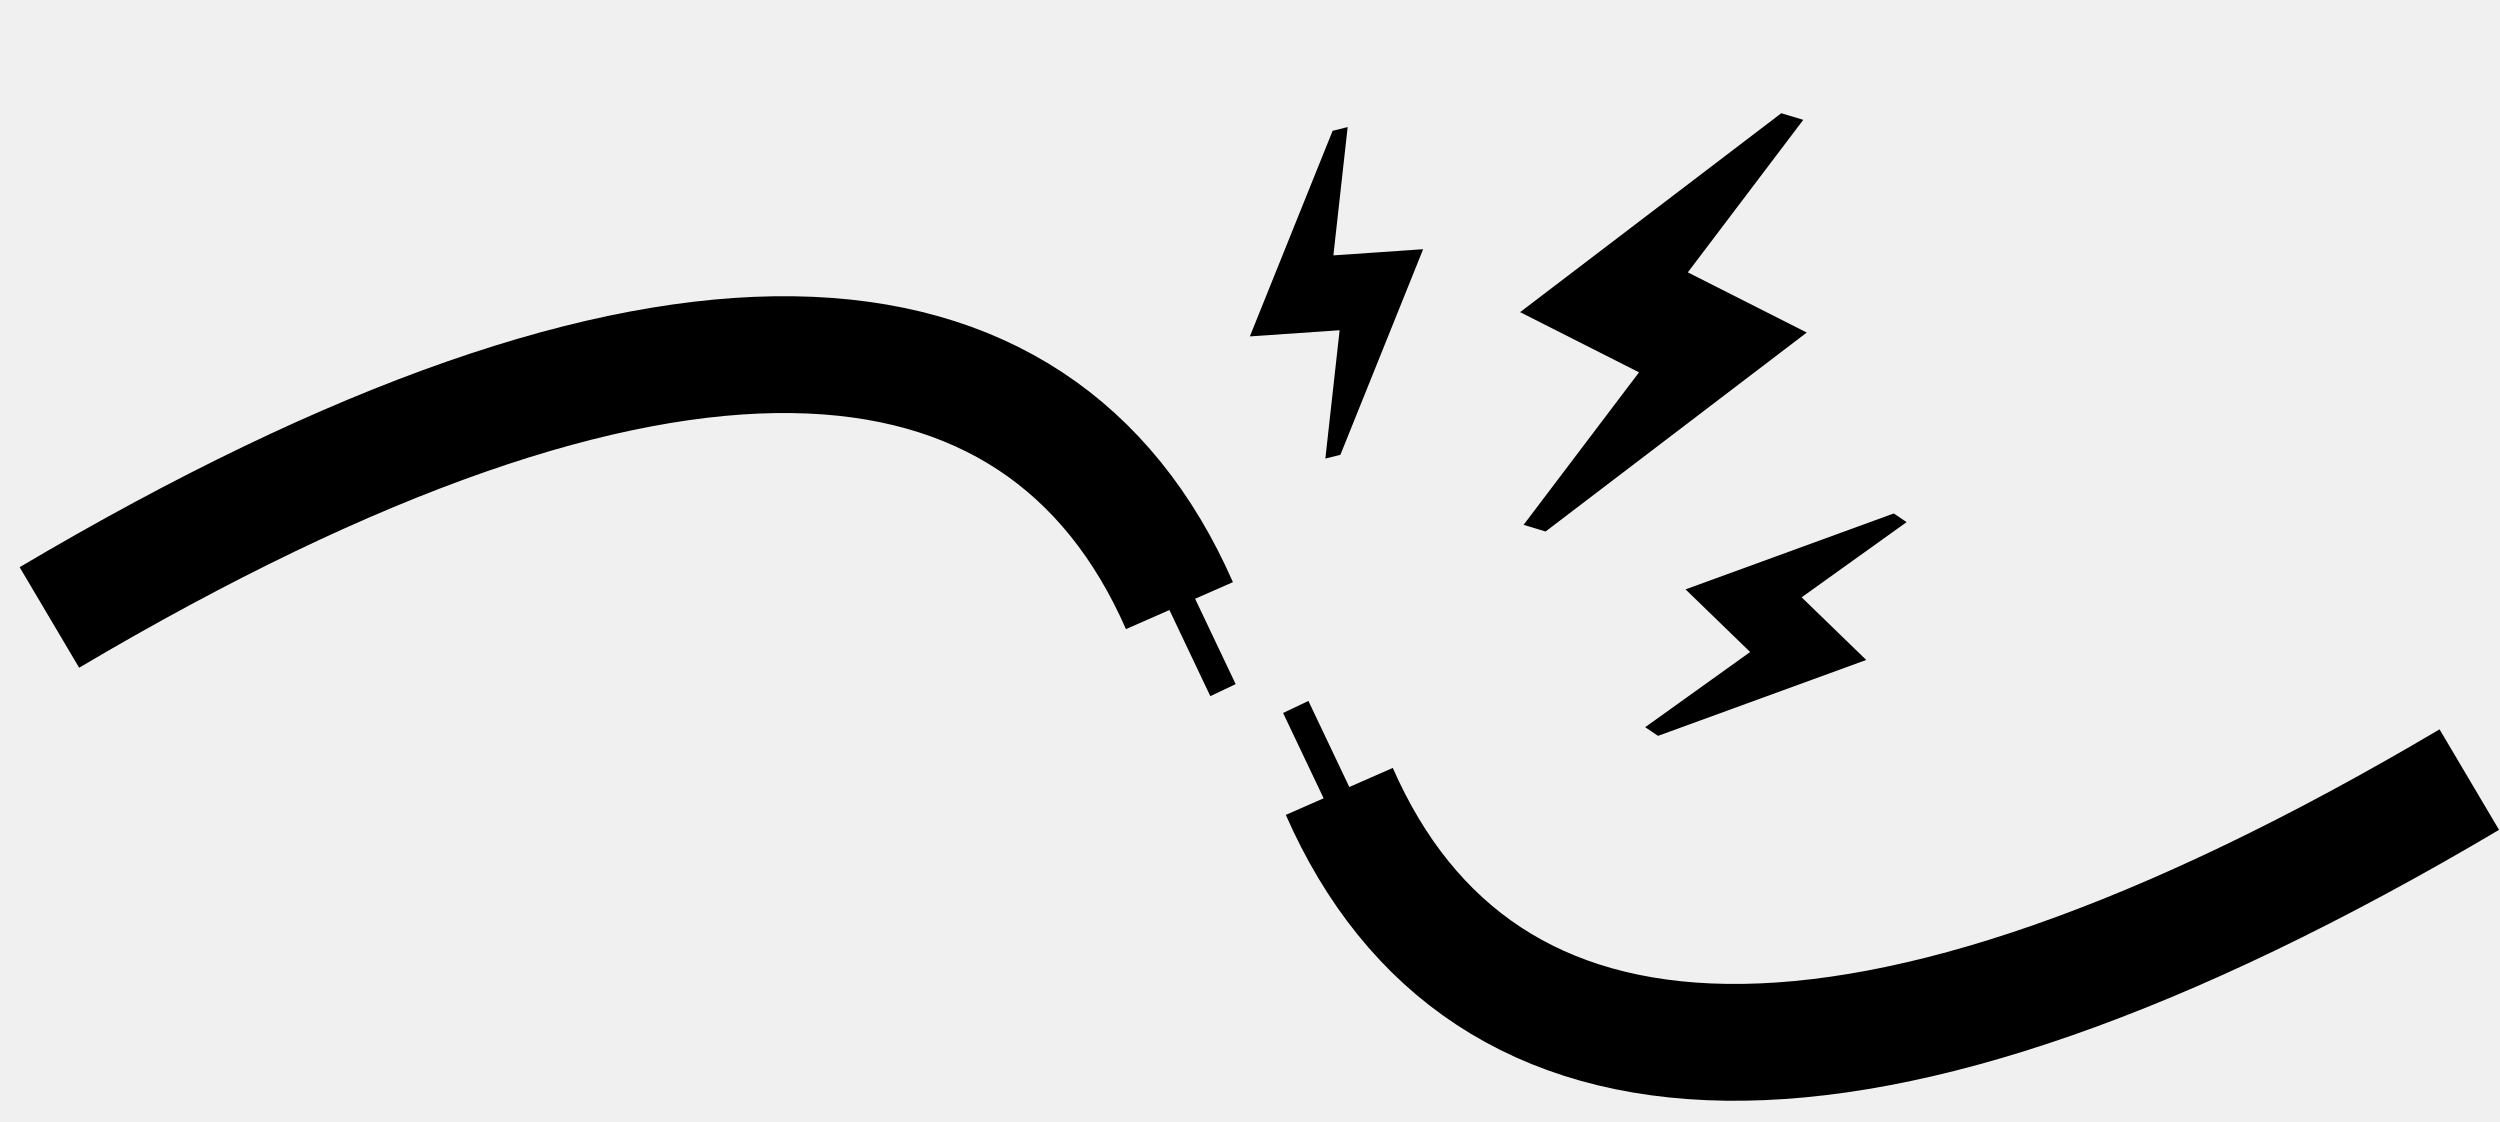
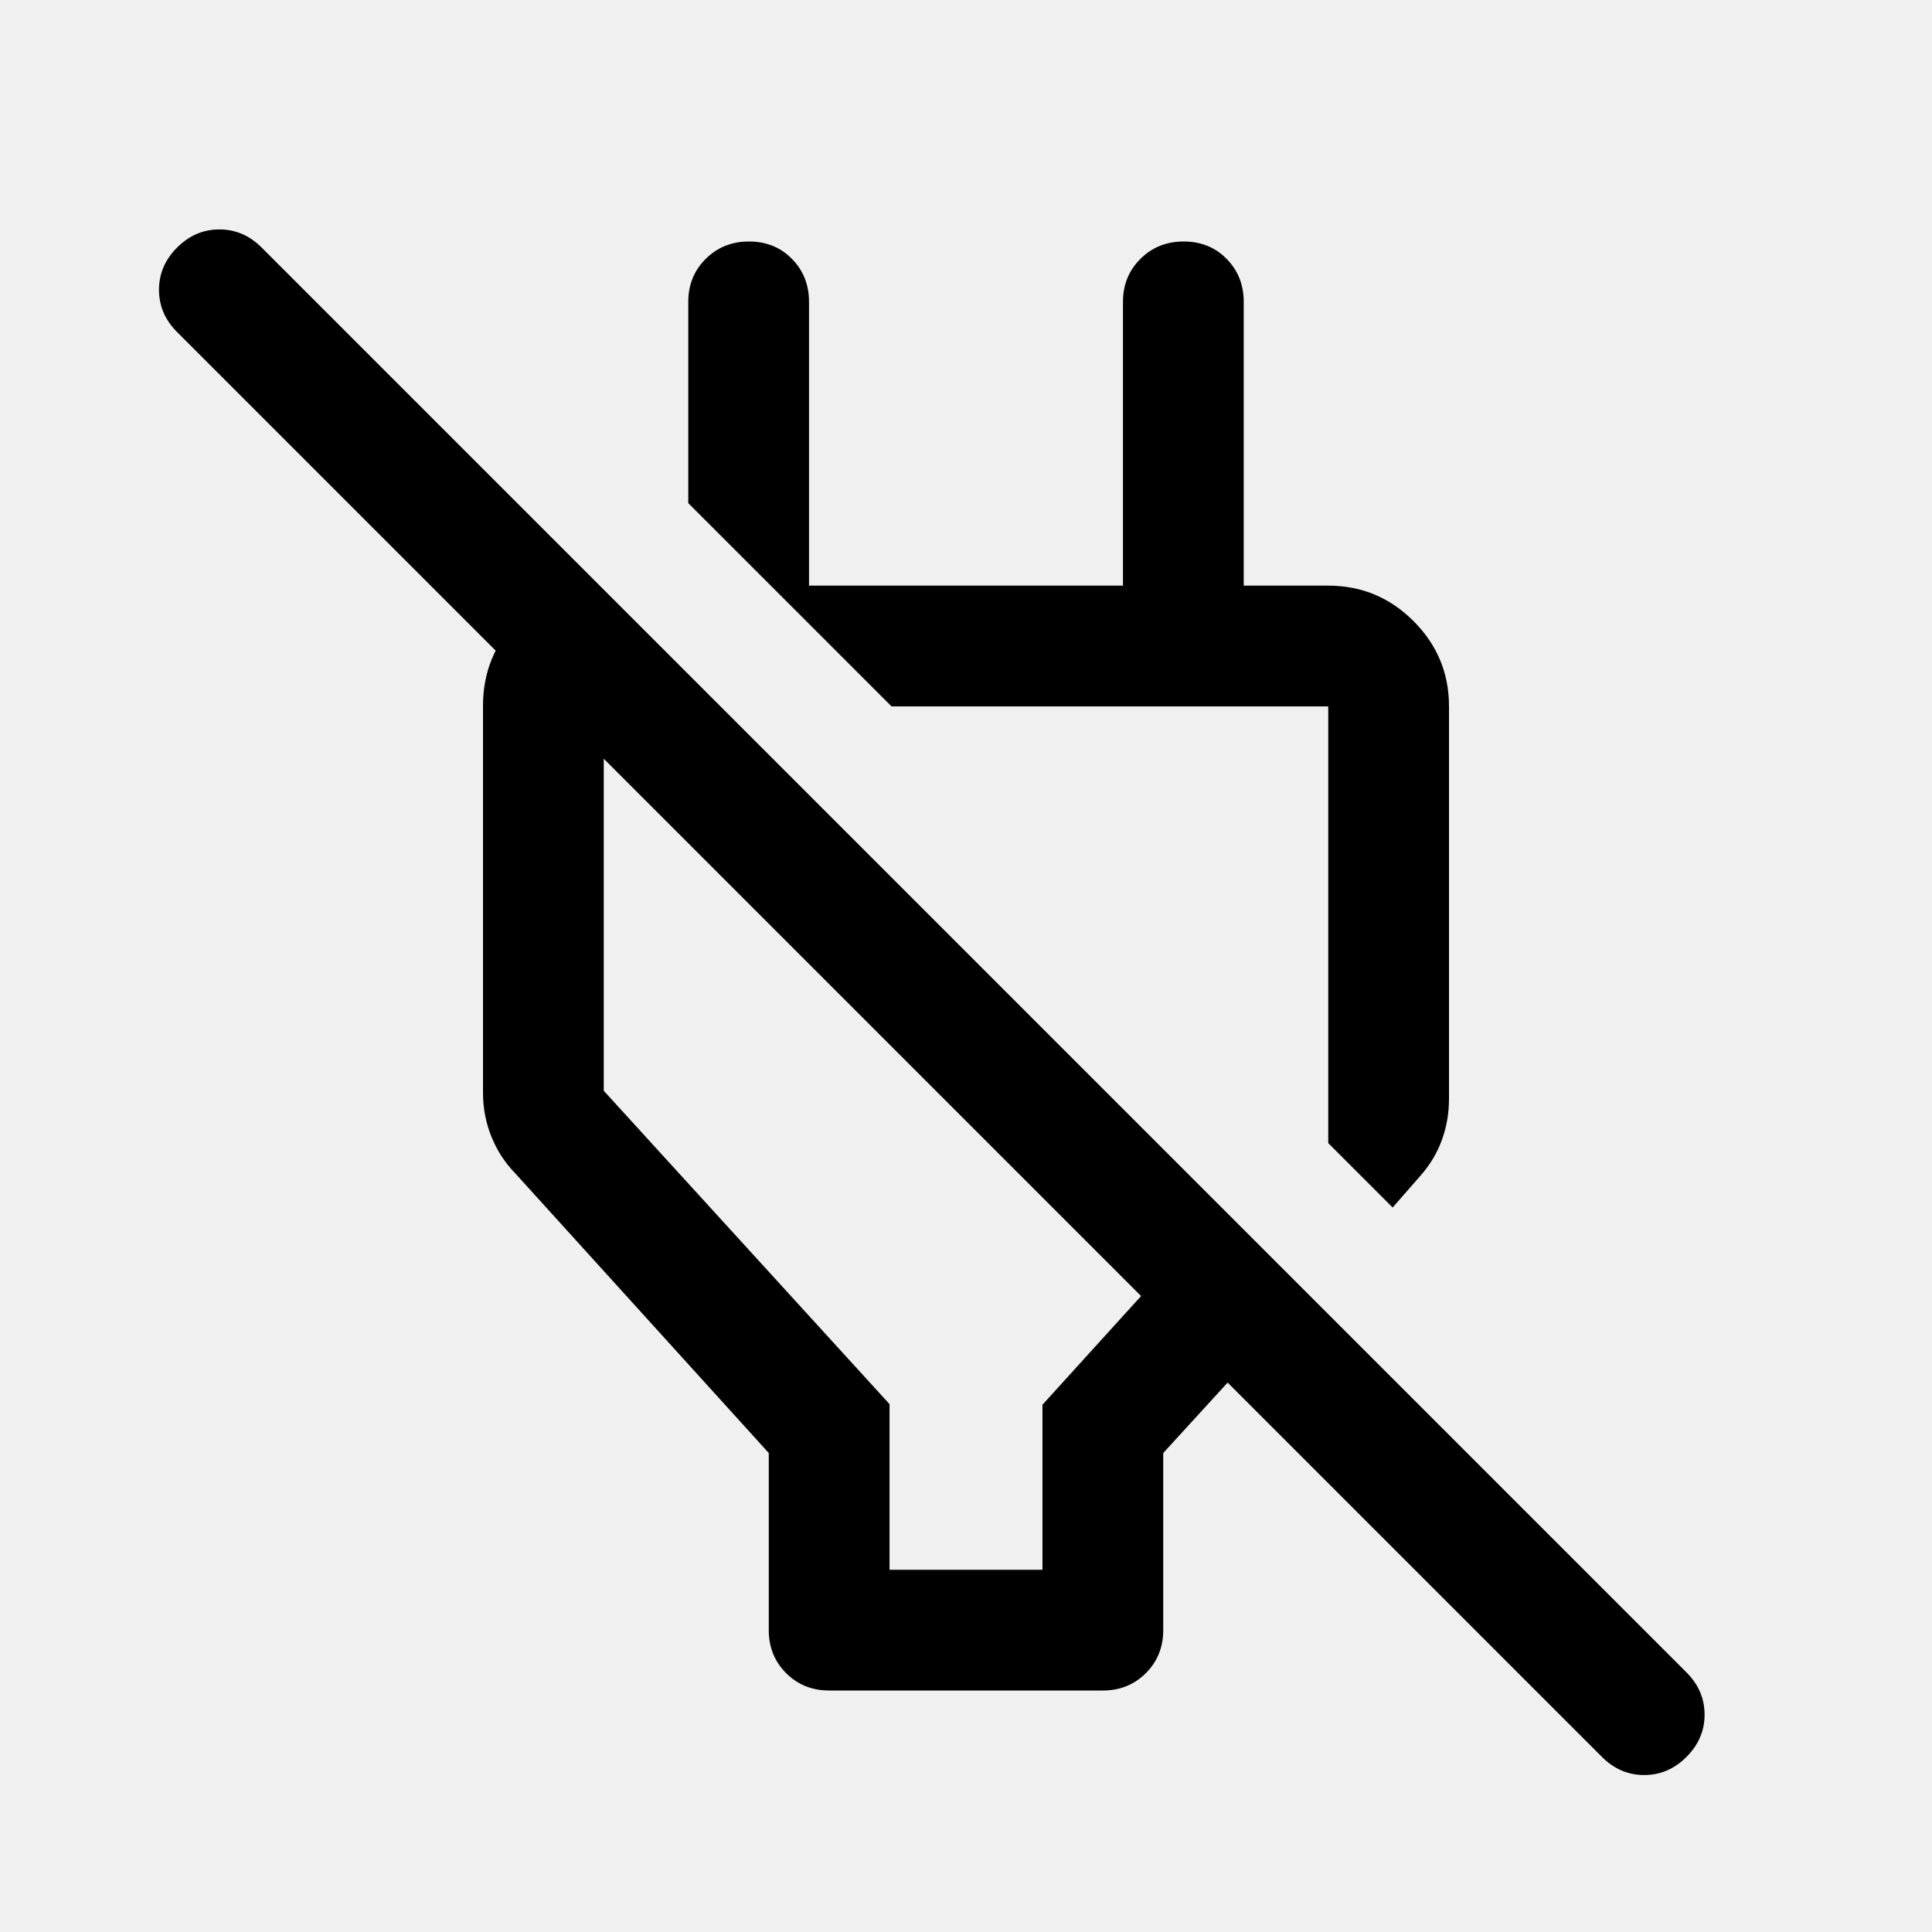
- <svg xmlns="http://www.w3.org/2000/svg" width="107" height="48" viewBox="0 0 107 48" fill="none">
-   <path d="M2.114 26.427C28.469 10.824 44.459 12.206 50.48 25.921" stroke="black" stroke-width="5" />
-   <line x1="50.542" y1="25.743" x2="52.344" y2="29.538" stroke="black" stroke-width="1.2" />
-   <path d="M105.686 33.367C79.332 48.965 63.343 47.584 57.322 33.872" stroke="black" stroke-width="5" />
-   <line y1="-0.6" x2="4.2" y2="-0.6" transform="matrix(-0.42912 -0.903247 0.903343 -0.428918 57.8022 33.7937)" stroke="black" stroke-width="1.2" />
-   <g clip-path="url(#clip0_54276_35793)">
-     <path d="M65.209 22.464L70.15 15.936L65.06 13.36L76.239 4.846L77.18 5.129L72.239 11.657L77.329 14.233L66.151 22.748L65.209 22.464Z" fill="black" />
-   </g>
-   <g clip-path="url(#clip1_54276_35793)">
-     <path d="M70.413 31.124L74.906 27.906L72.141 25.225L81.053 21.976L81.603 22.347L77.11 25.565L79.875 28.246L70.963 31.495L70.413 31.124Z" fill="black" />
-   </g>
-   <g clip-path="url(#clip2_54276_35793)">
-     <path d="M56.725 19.627L57.336 14.134L53.494 14.398L57.036 5.599L57.68 5.438L57.069 10.93L60.911 10.666L57.369 19.466L56.725 19.627Z" fill="black" />
-   </g>
-   <defs>
-     <clipPath id="clip0_54276_35793">
-       <rect width="16" height="24" fill="white" transform="translate(66.9929) rotate(16.752)" />
-     </clipPath>
-     <clipPath id="clip1_54276_35793">
-       <rect width="10.801" height="16.201" fill="white" transform="translate(76.0632 17) rotate(34.0156)" />
-     </clipPath>
-     <clipPath id="clip2_54276_35793">
-       <rect width="10.801" height="16.201" fill="white" transform="translate(50 5.98193) rotate(-14.0258)" />
-     </clipPath>
-   </defs>
+ <svg xmlns="http://www.w3.org/2000/svg" height="48" viewBox="0 -960 960 960" width="48">
+   <path d="M412-120q-12.75 0-21.375-8.625T382-150v-88L256-377q-7.652-7.857-11.826-18.214T240-417v-192.318Q240-634 257-651.5q17-17.5 41-17.5l60 60h-58v191l142 155.701V-180h76v-82l49-54L88-795q-9-9-9-21t9-21q9-9 21-9t21 9l708 708q9 9 9 21t-9 21q-9 9-21 9t-21-9L610-273l-32 35v88q0 12.75-8.625 21.375T548-120H412Zm308-489v195q0 10.667-3.5 20.333Q713-384 706-376l-14 16-32-32v-217H443L342-710v-100q0-12.75 8.675-21.375 8.676-8.625 21.5-8.625 12.825 0 21.325 8.625T402-810v141h156v-141q0-12.75 8.675-21.375 8.676-8.625 21.5-8.625 12.825 0 21.325 8.625T618-810v171l-30-30h72q24.75 0 42.375 17.625T720-609ZM553-499Zm-114 55Z" />
</svg>
